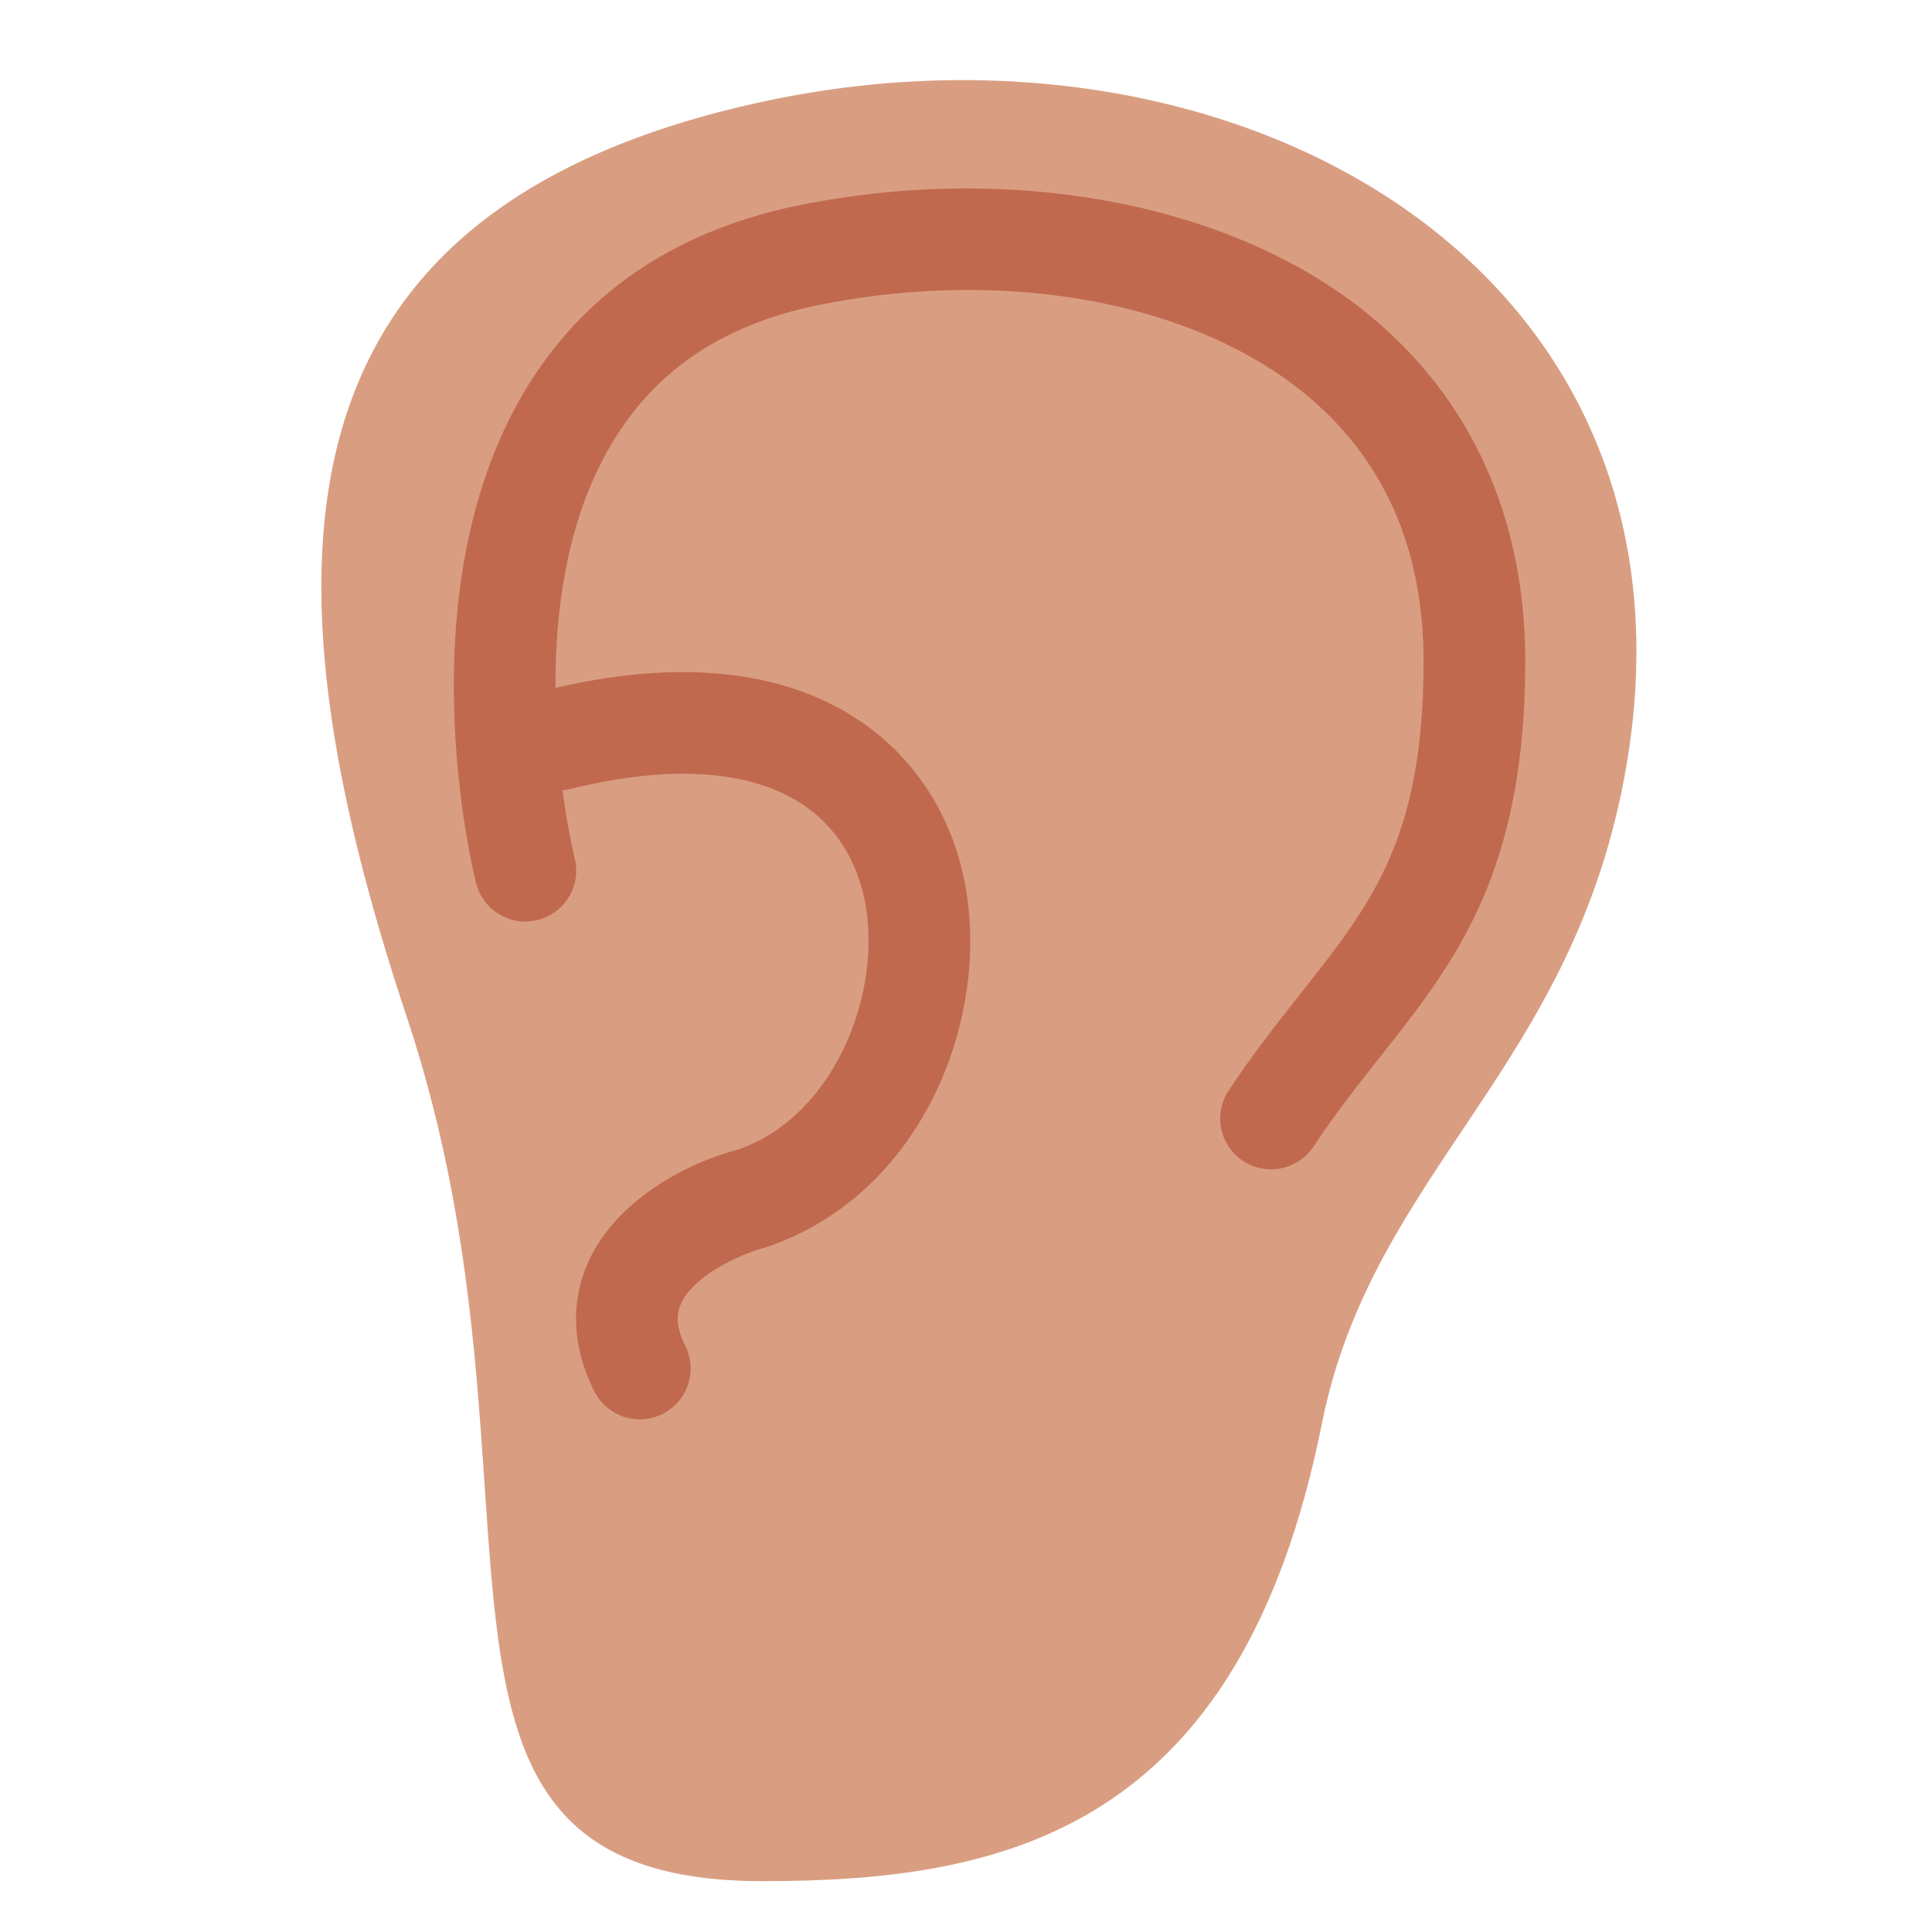
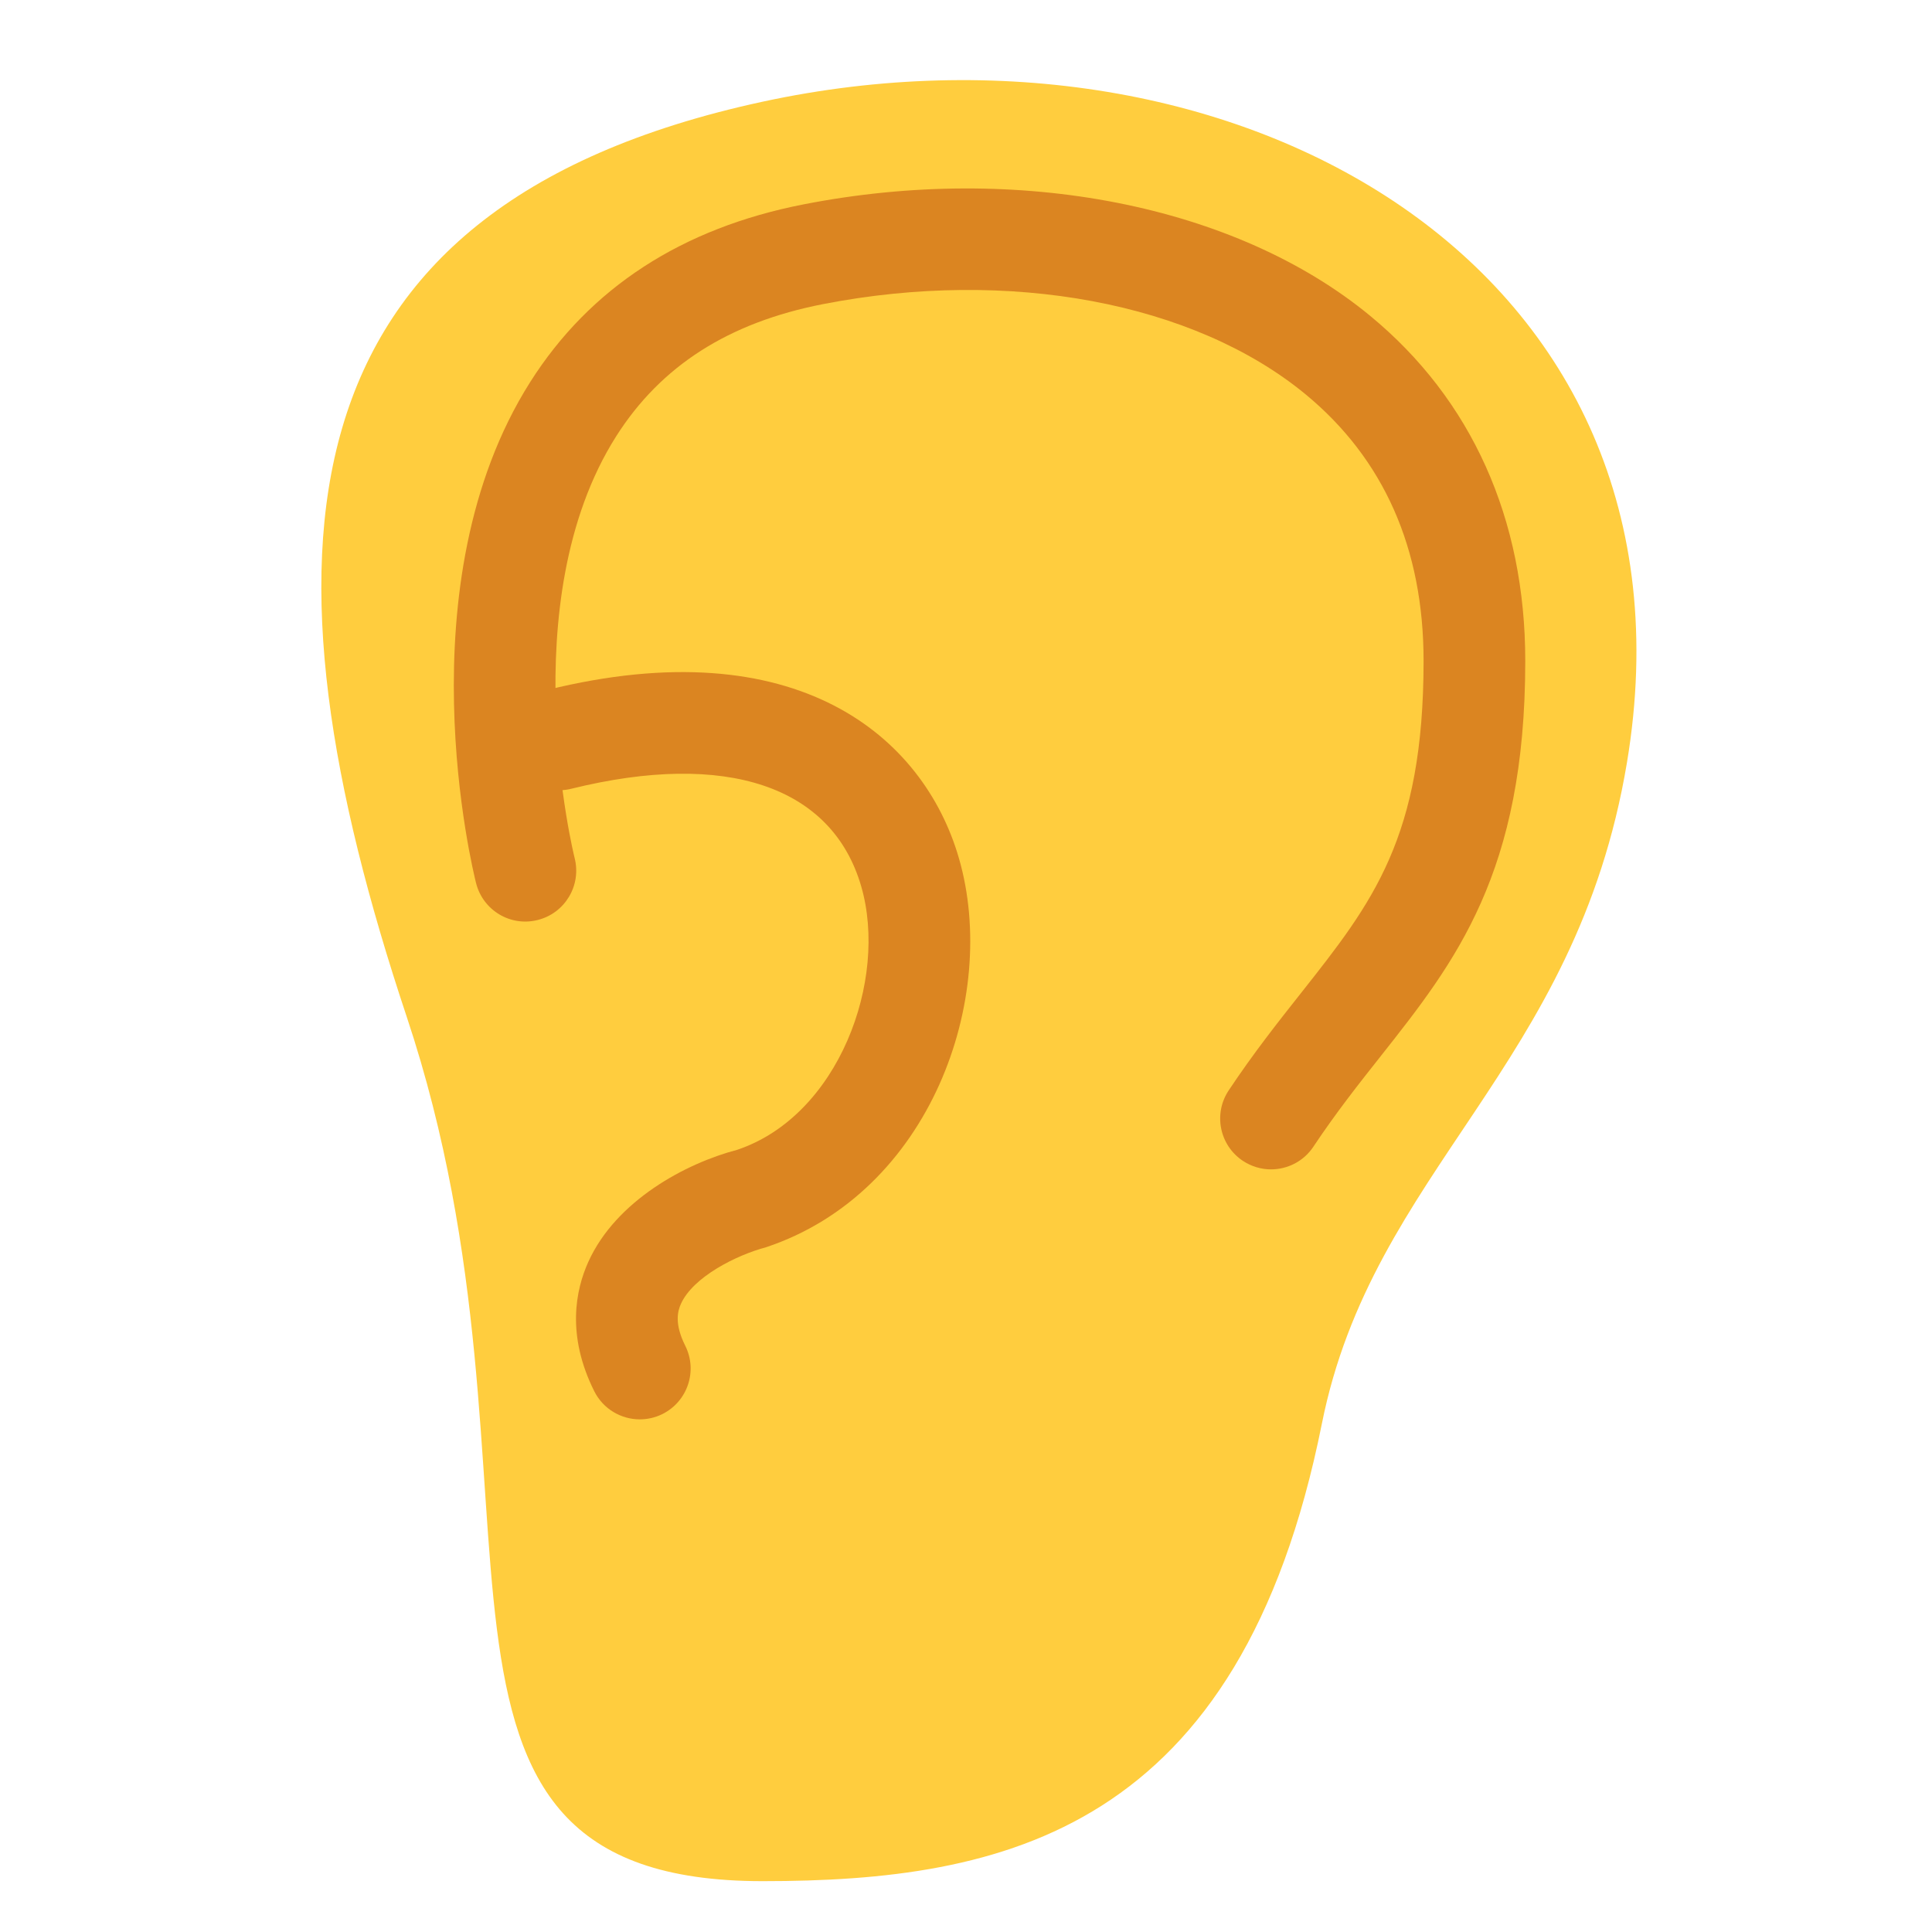
<svg xmlns="http://www.w3.org/2000/svg" viewBox="0 0 47.5 47.5" style="enable-background:new 0 0 47.5 47.5;" xml:space="preserve" version="1.1" id="svg2">
  <defs id="defs6">
    <clipPath id="clipPath16" clipPathUnits="userSpaceOnUse">
      <path id="path18" d="M 0,38 38,38 38,0 0,0 0,38 Z" />
    </clipPath>
  </defs>
  <g transform="matrix(1.25,0,0,-1.25,0,47.5)" id="g10">
    <g id="g12">
      <g clip-path="url(#clipPath16)" id="g14">
        <g transform="translate(32,23)" id="g20">
-           <path id="path22" style="fill:#d99e82;fill-opacity:1;fill-rule:nonzero;stroke:none" d="m 0,0 c -1,-6 -5,-8 -6,-13 -1.606,-8.034 -6.267,-9 -11,-9 -7.75,0 -3.856,7.568 -7,17 -3,9 -2.716,15.899 7,18 C -7.75,15 1.634,9.806 0,0" />
+           <path id="path22" style="fill:#ffcd3e;fill-opacity:1;fill-rule:nonzero;stroke:none" d="m 0,0 c -1,-6 -5,-8 -6,-13 -1.606,-8.034 -6.267,-9 -11,-9 -7.75,0 -3.856,7.568 -7,17 -3,9 -2.716,15.899 7,18 C -7.75,15 1.634,9.806 0,0" />
        </g>
        <g transform="translate(24.999,15)" id="g24">
-           <path id="path26" style="fill:#c1694f;fill-opacity:1;fill-rule:nonzero;stroke:none" d="m 0,0 c -0.19,0 -0.383,0.055 -0.554,0.168 -0.46,0.307 -0.584,0.927 -0.277,1.387 0.491,0.737 0.968,1.34 1.429,1.923 1.395,1.766 2.403,3.042 2.403,6.522 0,2.21 -0.782,3.975 -2.323,5.246 -2.194,1.806 -5.827,2.485 -9.486,1.773 -1.861,-0.363 -3.193,-1.215 -4.074,-2.604 -2.061,-3.254 -0.827,-8.244 -0.814,-8.294 0.135,-0.535 -0.188,-1.079 -0.723,-1.215 -0.538,-0.139 -1.08,0.188 -1.216,0.723 -0.06,0.238 -1.453,5.883 1.064,9.856 1.174,1.853 2.984,3.029 5.381,3.496 4.227,0.826 8.496,-0.014 11.139,-2.192 C 3.945,15.145 5.001,12.797 5.001,10 5.001,5.825 3.624,4.083 2.166,2.237 1.73,1.686 1.279,1.115 0.833,0.445 0.641,0.156 0.323,0 0,0" />
+           <path id="path26" style="fill:#db8521;fill-opacity:1;fill-rule:nonzero;stroke:none" d="m 0,0 c -0.19,0 -0.383,0.055 -0.554,0.168 -0.46,0.307 -0.584,0.927 -0.277,1.387 0.491,0.737 0.968,1.34 1.429,1.923 1.395,1.766 2.403,3.042 2.403,6.522 0,2.21 -0.782,3.975 -2.323,5.246 -2.194,1.806 -5.827,2.485 -9.486,1.773 -1.861,-0.363 -3.193,-1.215 -4.074,-2.604 -2.061,-3.254 -0.827,-8.244 -0.814,-8.294 0.135,-0.535 -0.188,-1.079 -0.723,-1.215 -0.538,-0.139 -1.08,0.188 -1.216,0.723 -0.06,0.238 -1.453,5.883 1.064,9.856 1.174,1.853 2.984,3.029 5.381,3.496 4.227,0.826 8.496,-0.014 11.139,-2.192 C 3.945,15.145 5.001,12.797 5.001,10 5.001,5.825 3.624,4.083 2.166,2.237 1.73,1.686 1.279,1.115 0.833,0.445 0.641,0.156 0.323,0 0,0" />
        </g>
        <g transform="translate(12.5845,10.083)" id="g28">
-           <path id="path30" style="fill:#c1694f;fill-opacity:1;fill-rule:nonzero;stroke:none" d="m 0,0 c -0.367,0 -0.72,0.202 -0.896,0.553 -0.551,1.102 -0.367,1.995 -0.115,2.549 0.545,1.202 1.916,1.935 2.924,2.199 1.997,0.668 2.975,3.34 2.442,5.181 -0.571,1.974 -2.651,2.673 -5.7,1.922 -0.53,-0.134 -1.078,0.195 -1.21,0.732 -0.133,0.536 0.195,1.078 0.731,1.21 4.914,1.214 7.407,-0.914 8.1,-3.308 C 7.074,8.283 5.712,4.461 2.482,3.385 1.894,3.229 1.048,2.8 0.81,2.275 0.742,2.126 0.678,1.879 0.894,1.447 1.141,0.953 0.94,0.353 0.446,0.105 0.303,0.034 0.15,0 0,0" />
+           <path id="path30" style="fill:#db8521;fill-opacity:1;fill-rule:nonzero;stroke:none" d="m 0,0 c -0.367,0 -0.72,0.202 -0.896,0.553 -0.551,1.102 -0.367,1.995 -0.115,2.549 0.545,1.202 1.916,1.935 2.924,2.199 1.997,0.668 2.975,3.34 2.442,5.181 -0.571,1.974 -2.651,2.673 -5.7,1.922 -0.53,-0.134 -1.078,0.195 -1.21,0.732 -0.133,0.536 0.195,1.078 0.731,1.21 4.914,1.214 7.407,-0.914 8.1,-3.308 C 7.074,8.283 5.712,4.461 2.482,3.385 1.894,3.229 1.048,2.8 0.81,2.275 0.742,2.126 0.678,1.879 0.894,1.447 1.141,0.953 0.94,0.353 0.446,0.105 0.303,0.034 0.15,0 0,0" />
        </g>
      </g>
    </g>
  </g>
</svg>
